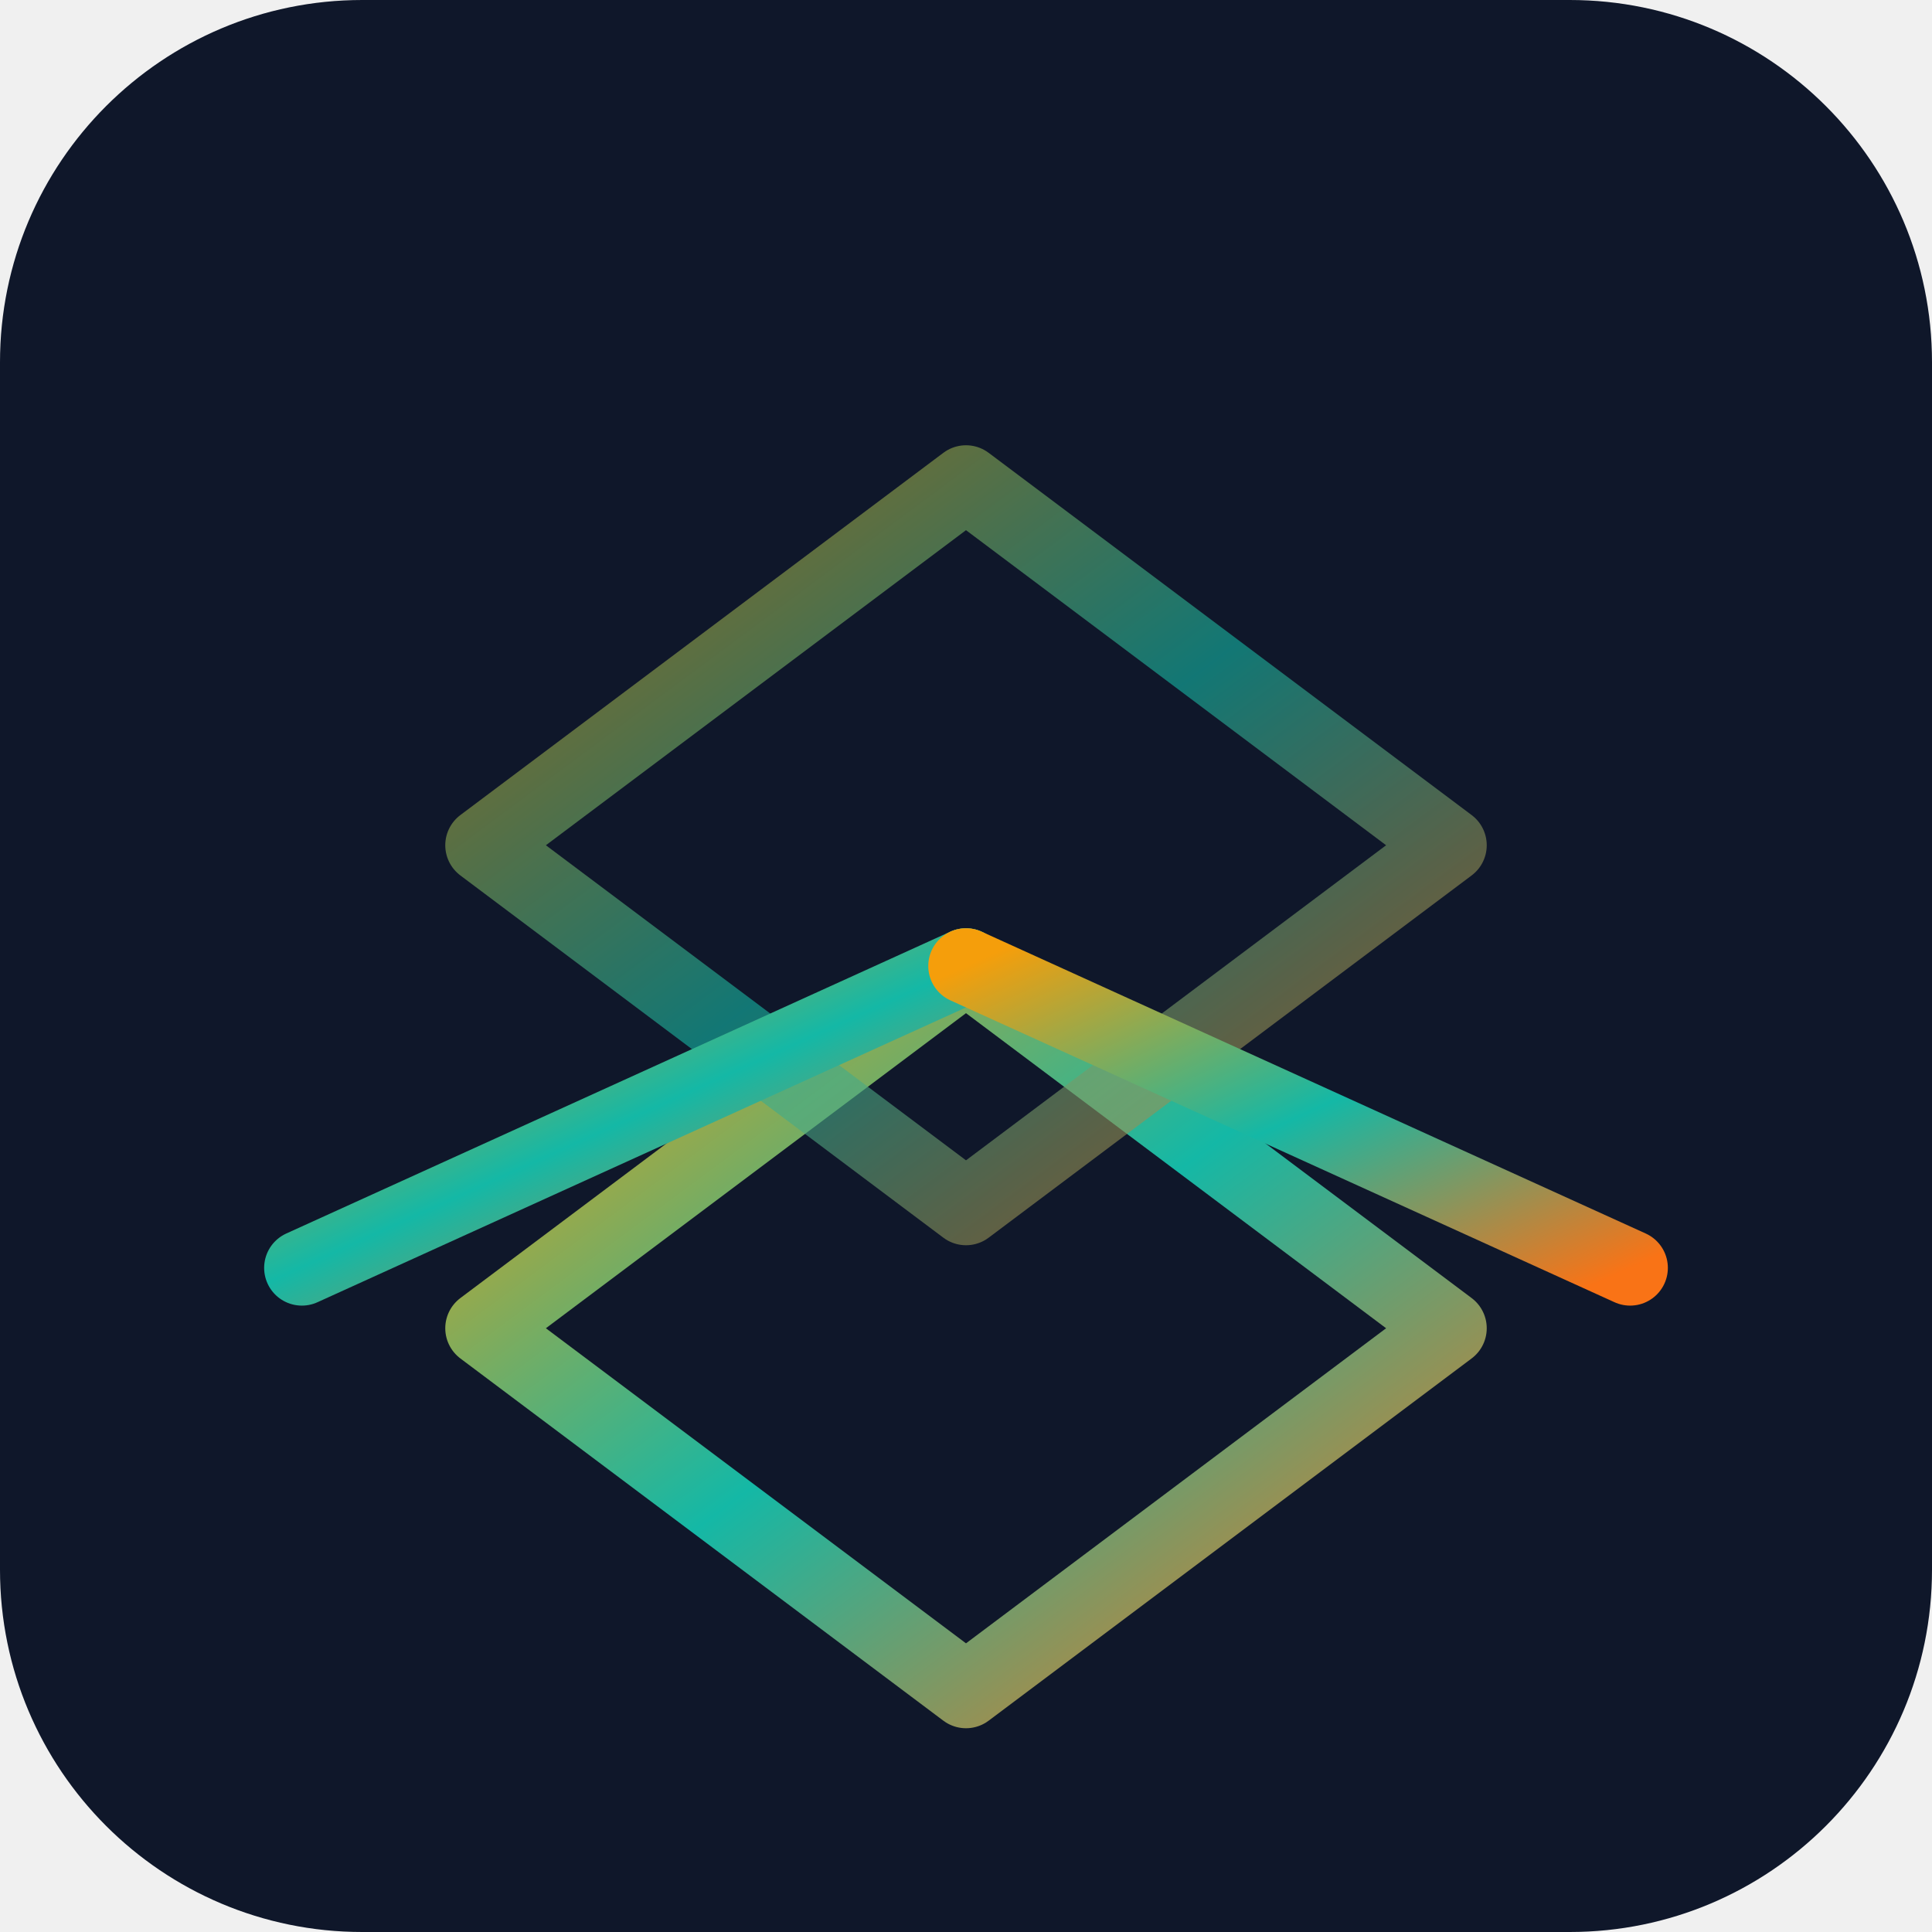
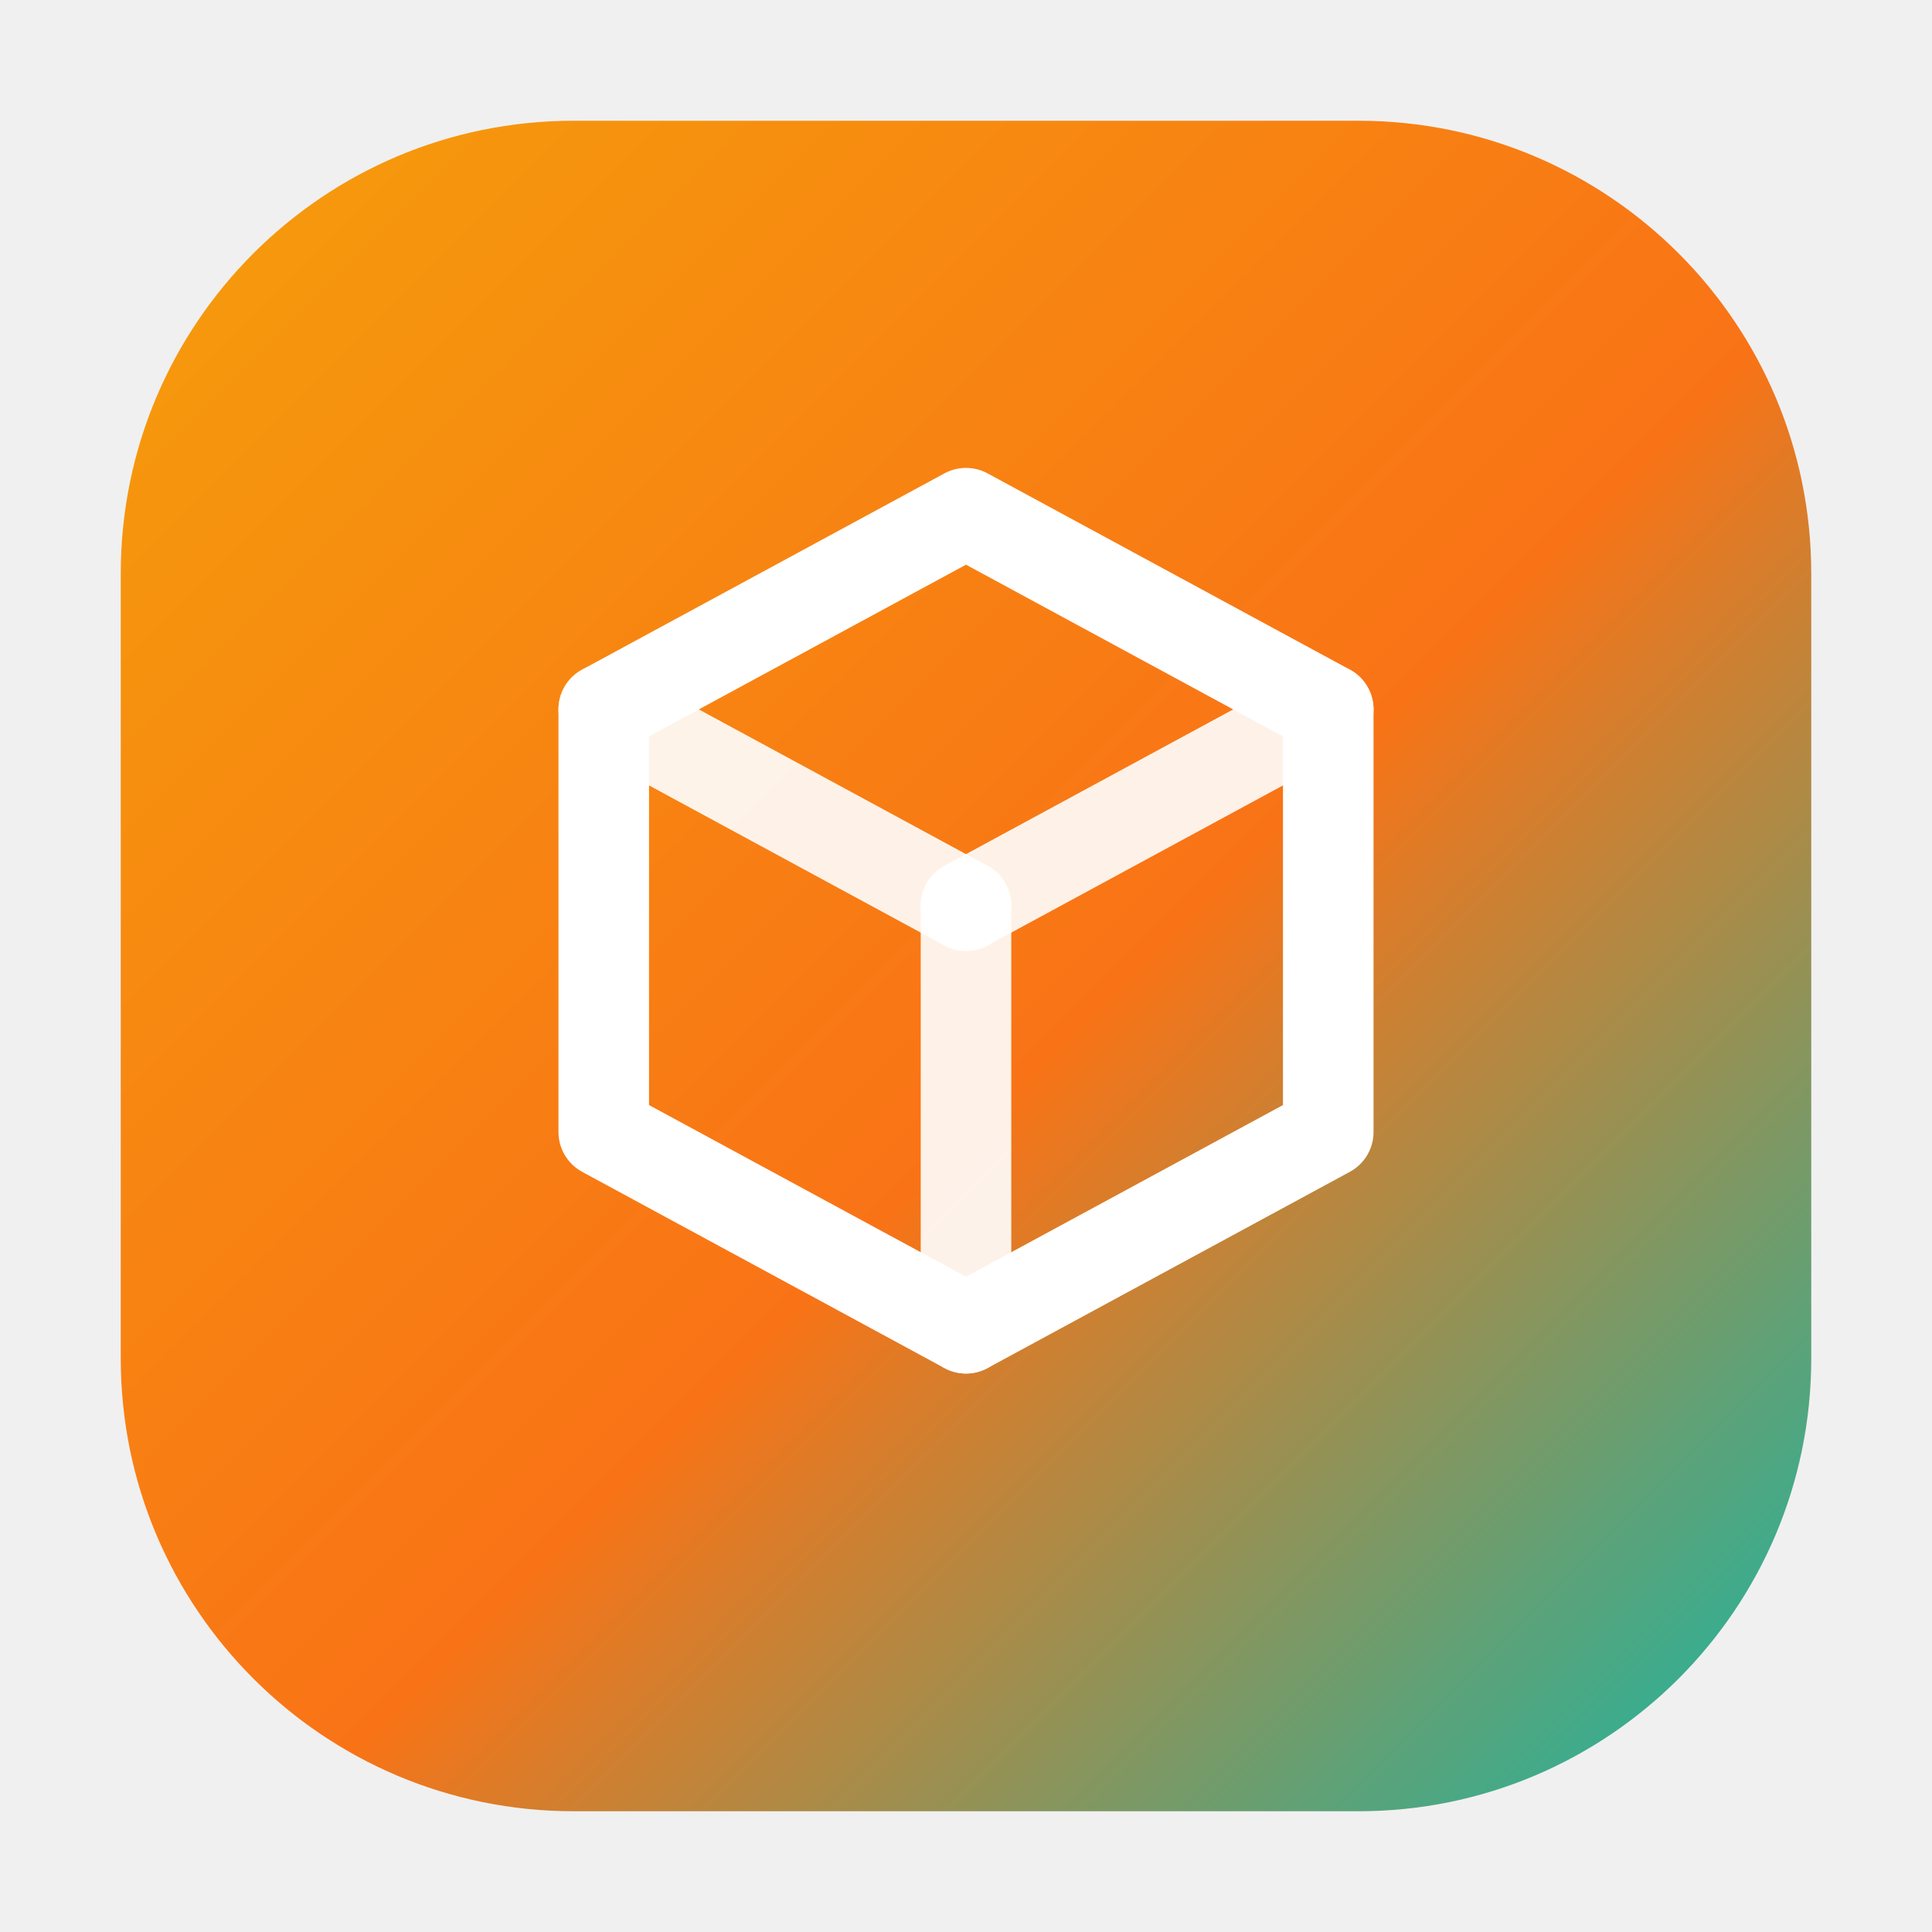
- <svg xmlns="http://www.w3.org/2000/svg" viewBox="0 0 128 128">
+ <svg xmlns="http://www.w3.org/2000/svg" viewBox="0 0 128 128" role="img" aria-label="NirmanHub">
  <defs>
-     <linearGradient id="axis" x1="0%" y1="0%" x2="100%" y2="100%">
+     <linearGradient id="bgGrad" x1="0" y1="0" x2="1" y2="1">
      <stop offset="0%" stop-color="#f59e0b" />
-       <stop offset="50%" stop-color="#14b8a6" />
-       <stop offset="100%" stop-color="#f97316" />
+       <stop offset="55%" stop-color="#f97316" />
+       <stop offset="100%" stop-color="#14b8a6" />
    </linearGradient>
  </defs>
-   <rect width="128" height="128" rx="24" fill="#0f172a" />
-   <g transform="translate(64 64)" fill="none" stroke="url(#axis)" stroke-width="5" stroke-linecap="round" stroke-linejoin="round">
-     <path d="M-32 24 L0 0 L32 24 L0 48 Z" />
-     <path d="M-32 -8 L0 -32 L32 -8 L0 16 Z" opacity="0.6" />
-     <path d="M0 48 L0 -36" />
-     <path d="M-44 20 L0 0" />
-     <path d="M0 0 L44 20" />
+   <rect x="8" y="8" width="112" height="112" rx="30" fill="url(#bgGrad)" />
+   <g transform="translate(64 64)" fill="none" stroke="#ffffff" stroke-width="6" stroke-linecap="round" stroke-linejoin="round">
+     <path d="M0 -30 L24 -17 L24 11 L0 24 L-24 11 L-24 -17 Z" />
+     <path d="M0 -4 L24 -17" opacity="0.9" />
+     <path d="M0 -4 L-24 -17" opacity="0.9" />
+     <path d="M0 -4 L0 24" opacity="0.9" />
  </g>
</svg>
